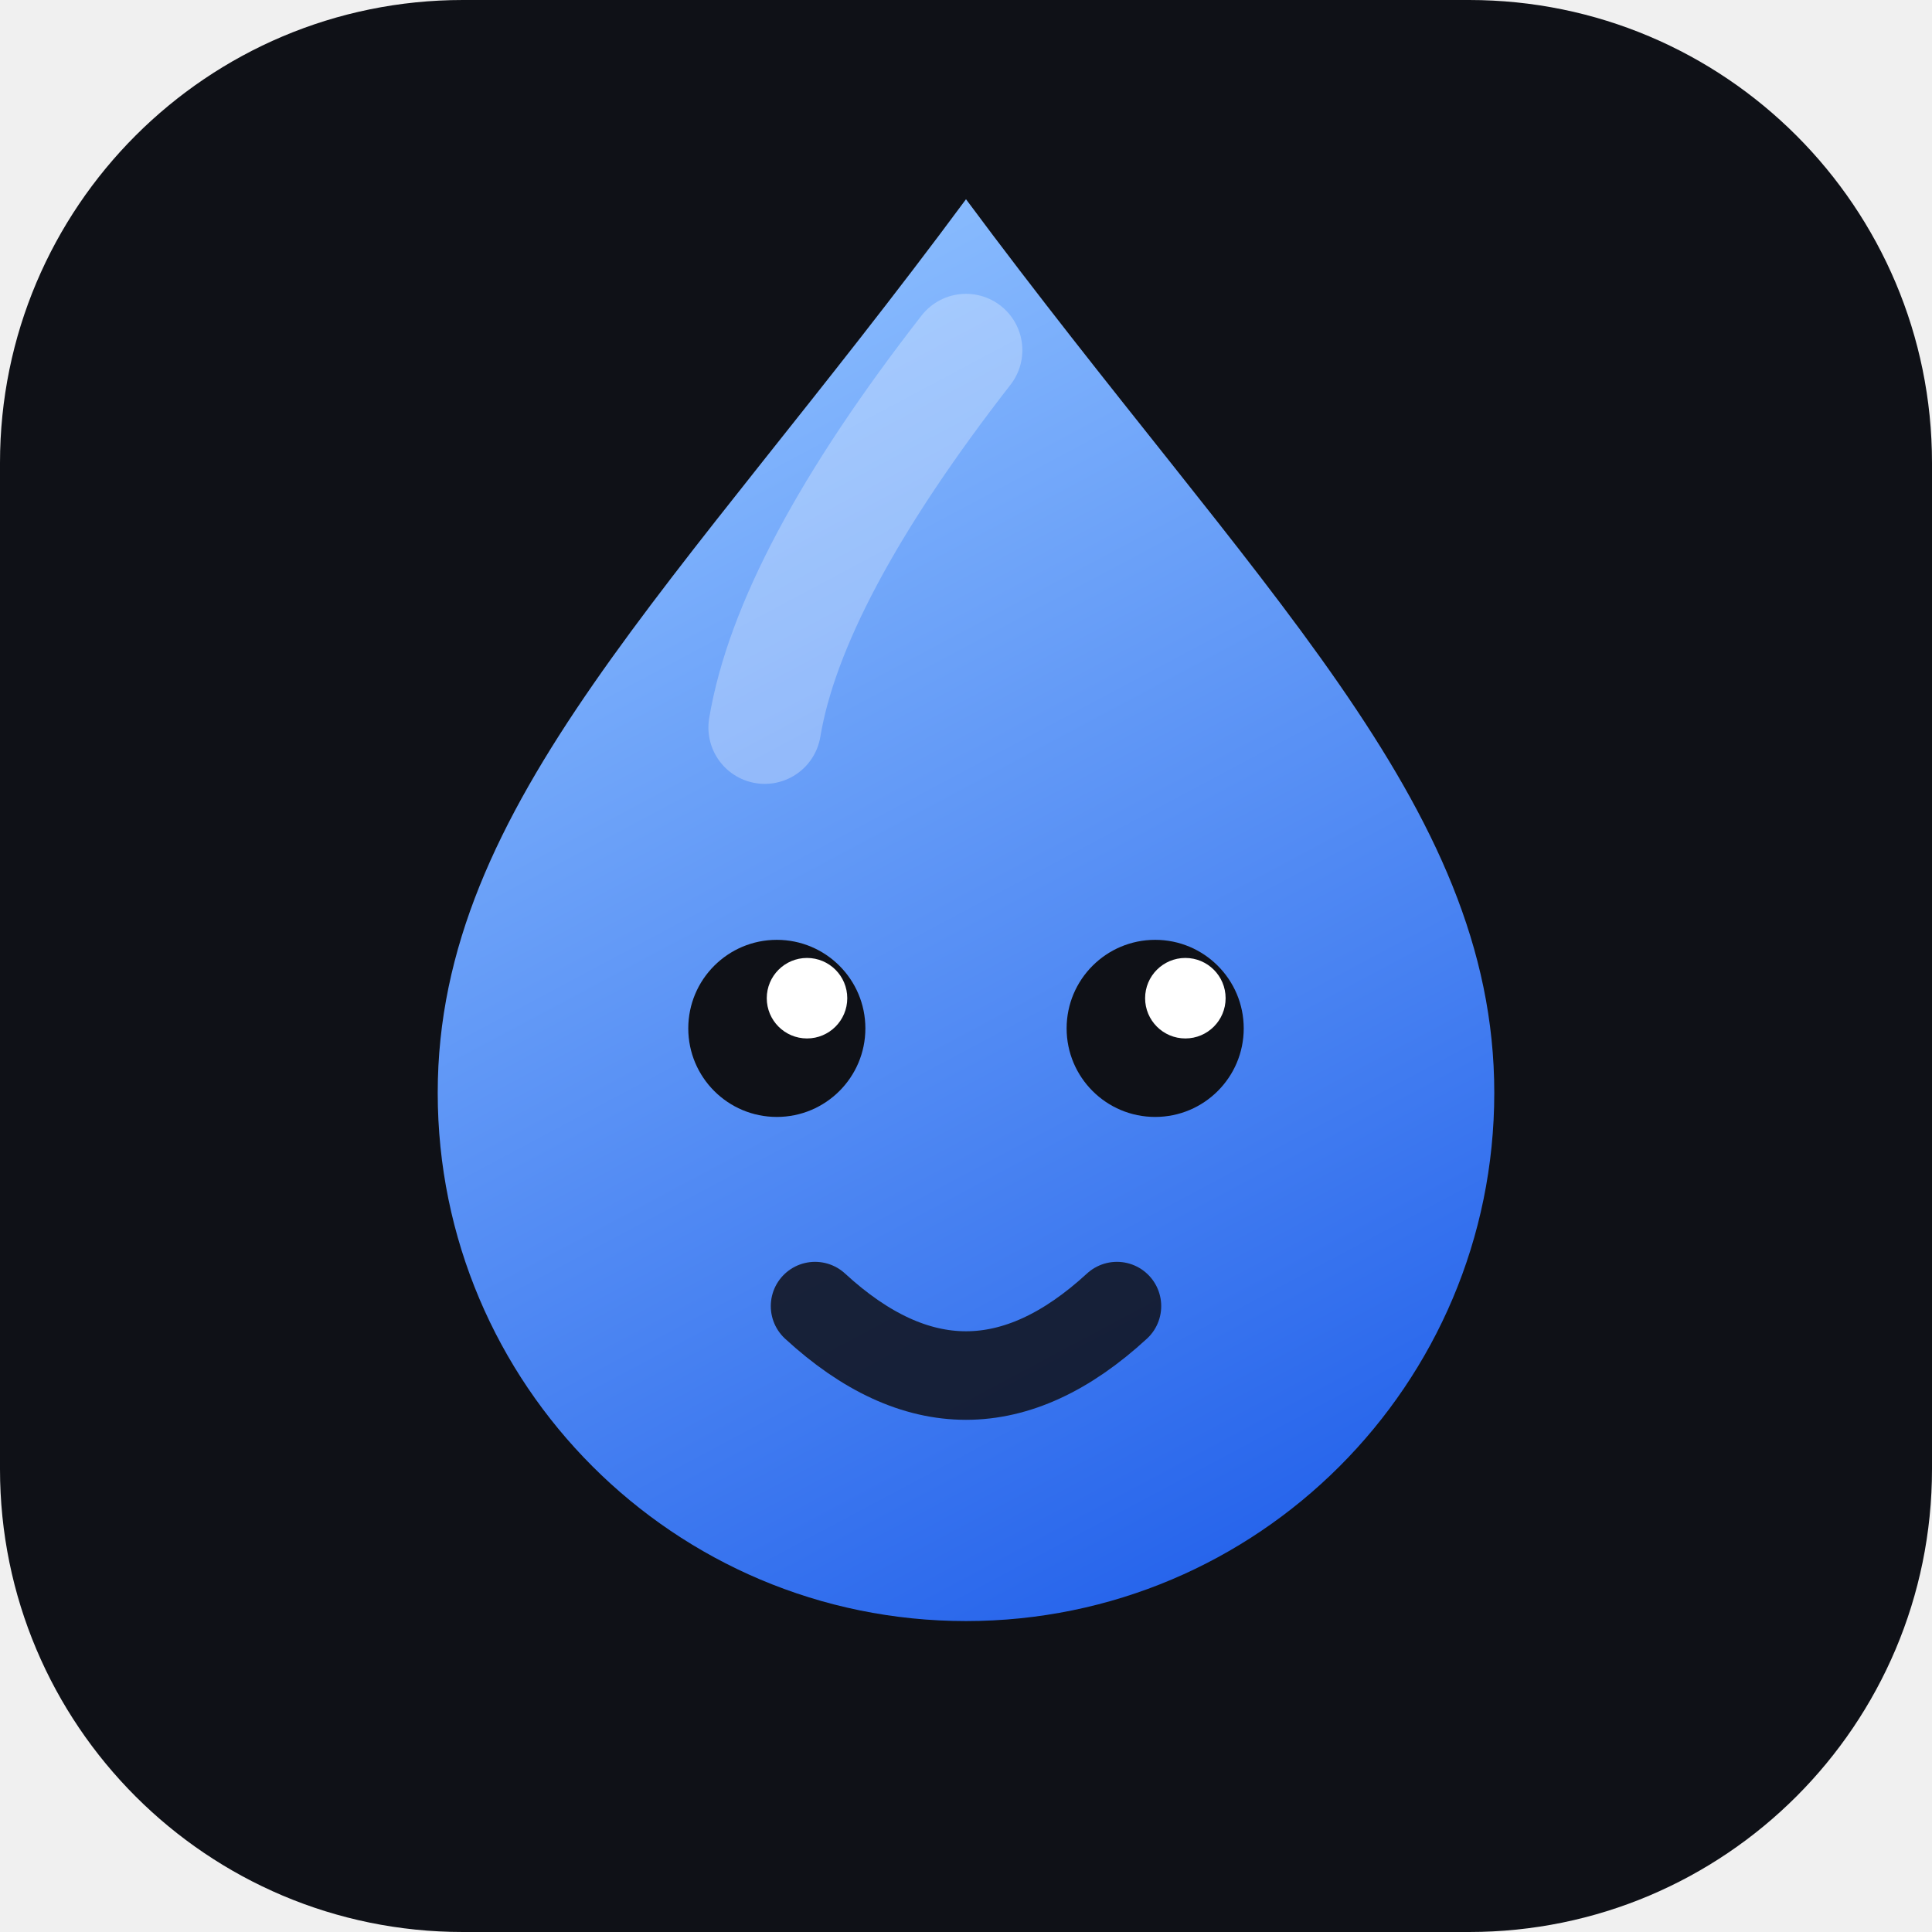
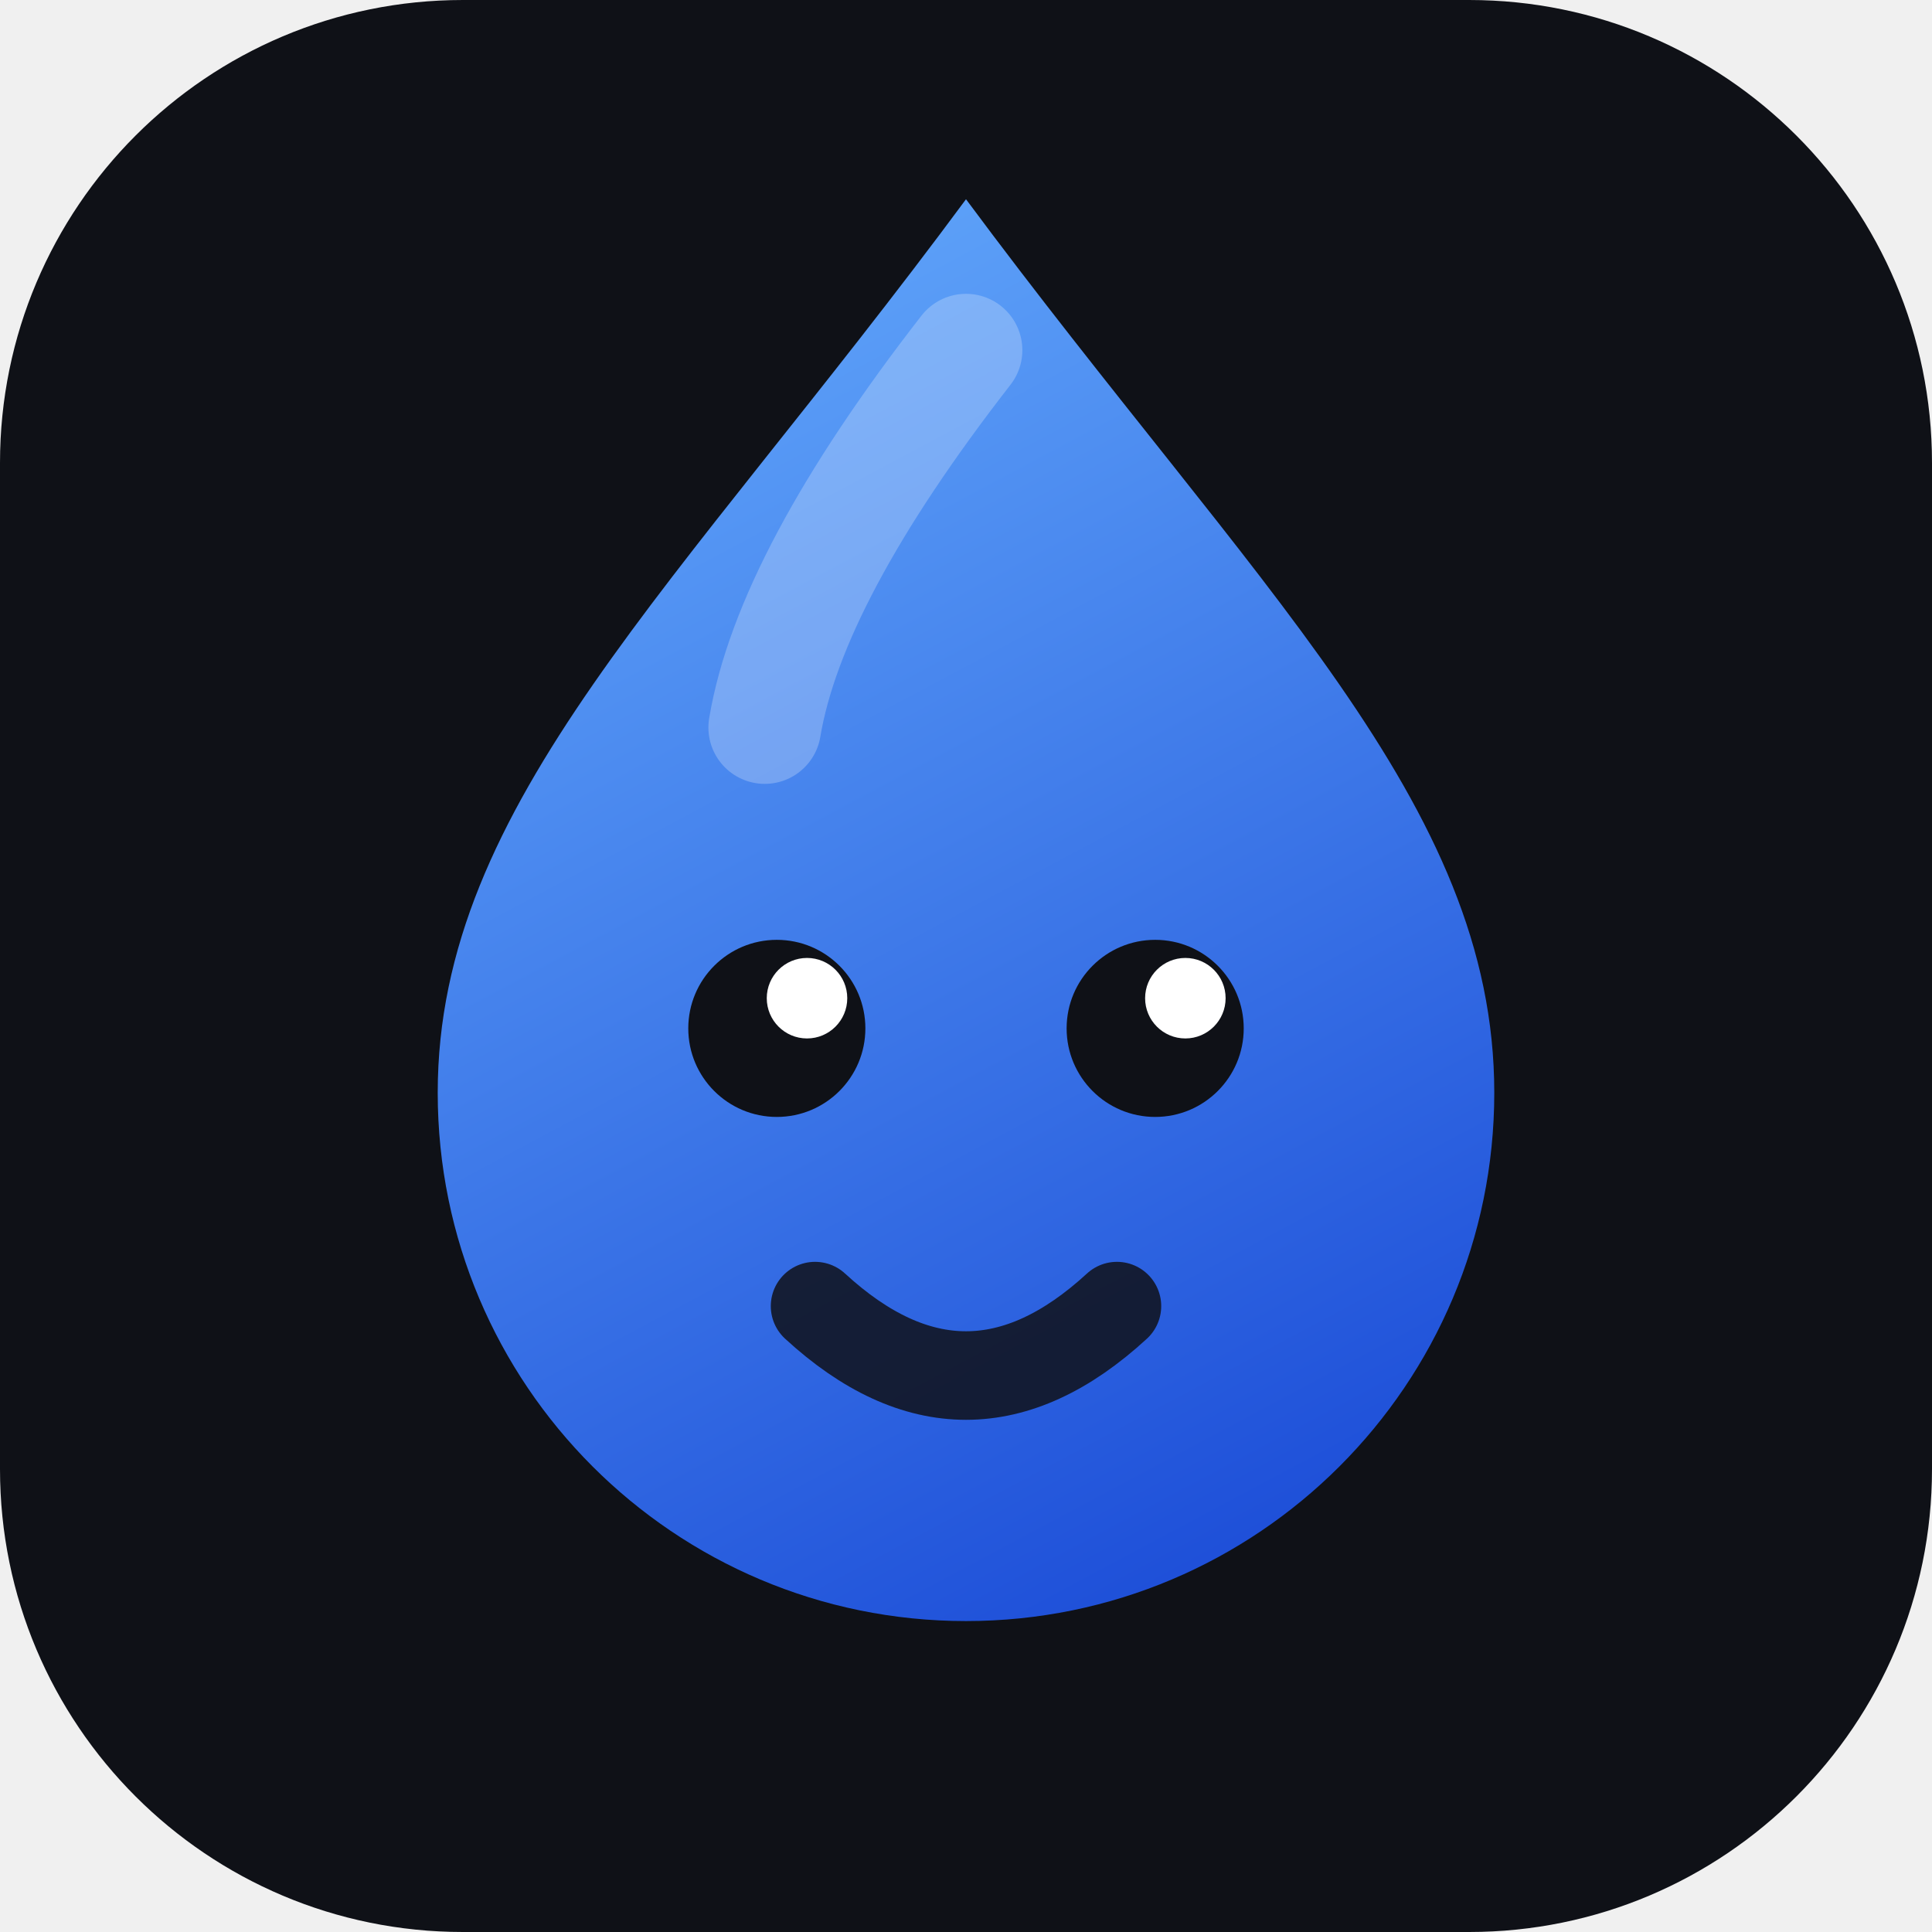
<svg xmlns="http://www.w3.org/2000/svg" viewBox="0 0 192 192" fill="none">
  <defs>
    <linearGradient id="dropcc192100" x1=".3" y1="0" x2=".7" y2="1">
-       <stop offset="0" stop-color="#8ec0ff" />
-       <stop offset="1" stop-color="#2563eb" />
+       <stop offset="0" stop-color="#60a5fa" />
+       <stop offset="1" stop-color="#1d4ed8" />
    </linearGradient>
  </defs>
  <rect width="192" height="192" rx="46" fill="#0f1117" />
  <path d="M96.0 19.8c28.8 38.8 52.5 60.0 52.5 88.8a52.5 52.5 0 0 1 -105.0 0c0 -28.8 23.8 -50.0 52.5 -88.8z" fill="url(#dropcc192100)" />
-   <path d="M96.0 34.8q-17.5 22.5 -20.0 37.5" stroke="#fff" stroke-width="11.2" stroke-linecap="round" fill="none" opacity=".28" />
+   <path d="M96.0 34.8q-17.5 22.5 -20.0 37.5" stroke="#fff" stroke-width="11.2" stroke-linecap="round" fill="none" opacity=".24" />
  <circle cx="77.2" cy="102.2" r="8.8" fill="#0f1117" />
  <circle cx="114.8" cy="102.2" r="8.8" fill="#0f1117" />
  <circle cx="80.2" cy="99.2" r="4.0" fill="#fff" />
  <circle cx="117.8" cy="99.2" r="4.0" fill="#fff" />
  <path d="M81.0 129.8q15.0 13.8 30.0 0" stroke="#0f1117" stroke-width="8.8" stroke-linecap="round" fill="none" opacity=".85" />
</svg>
